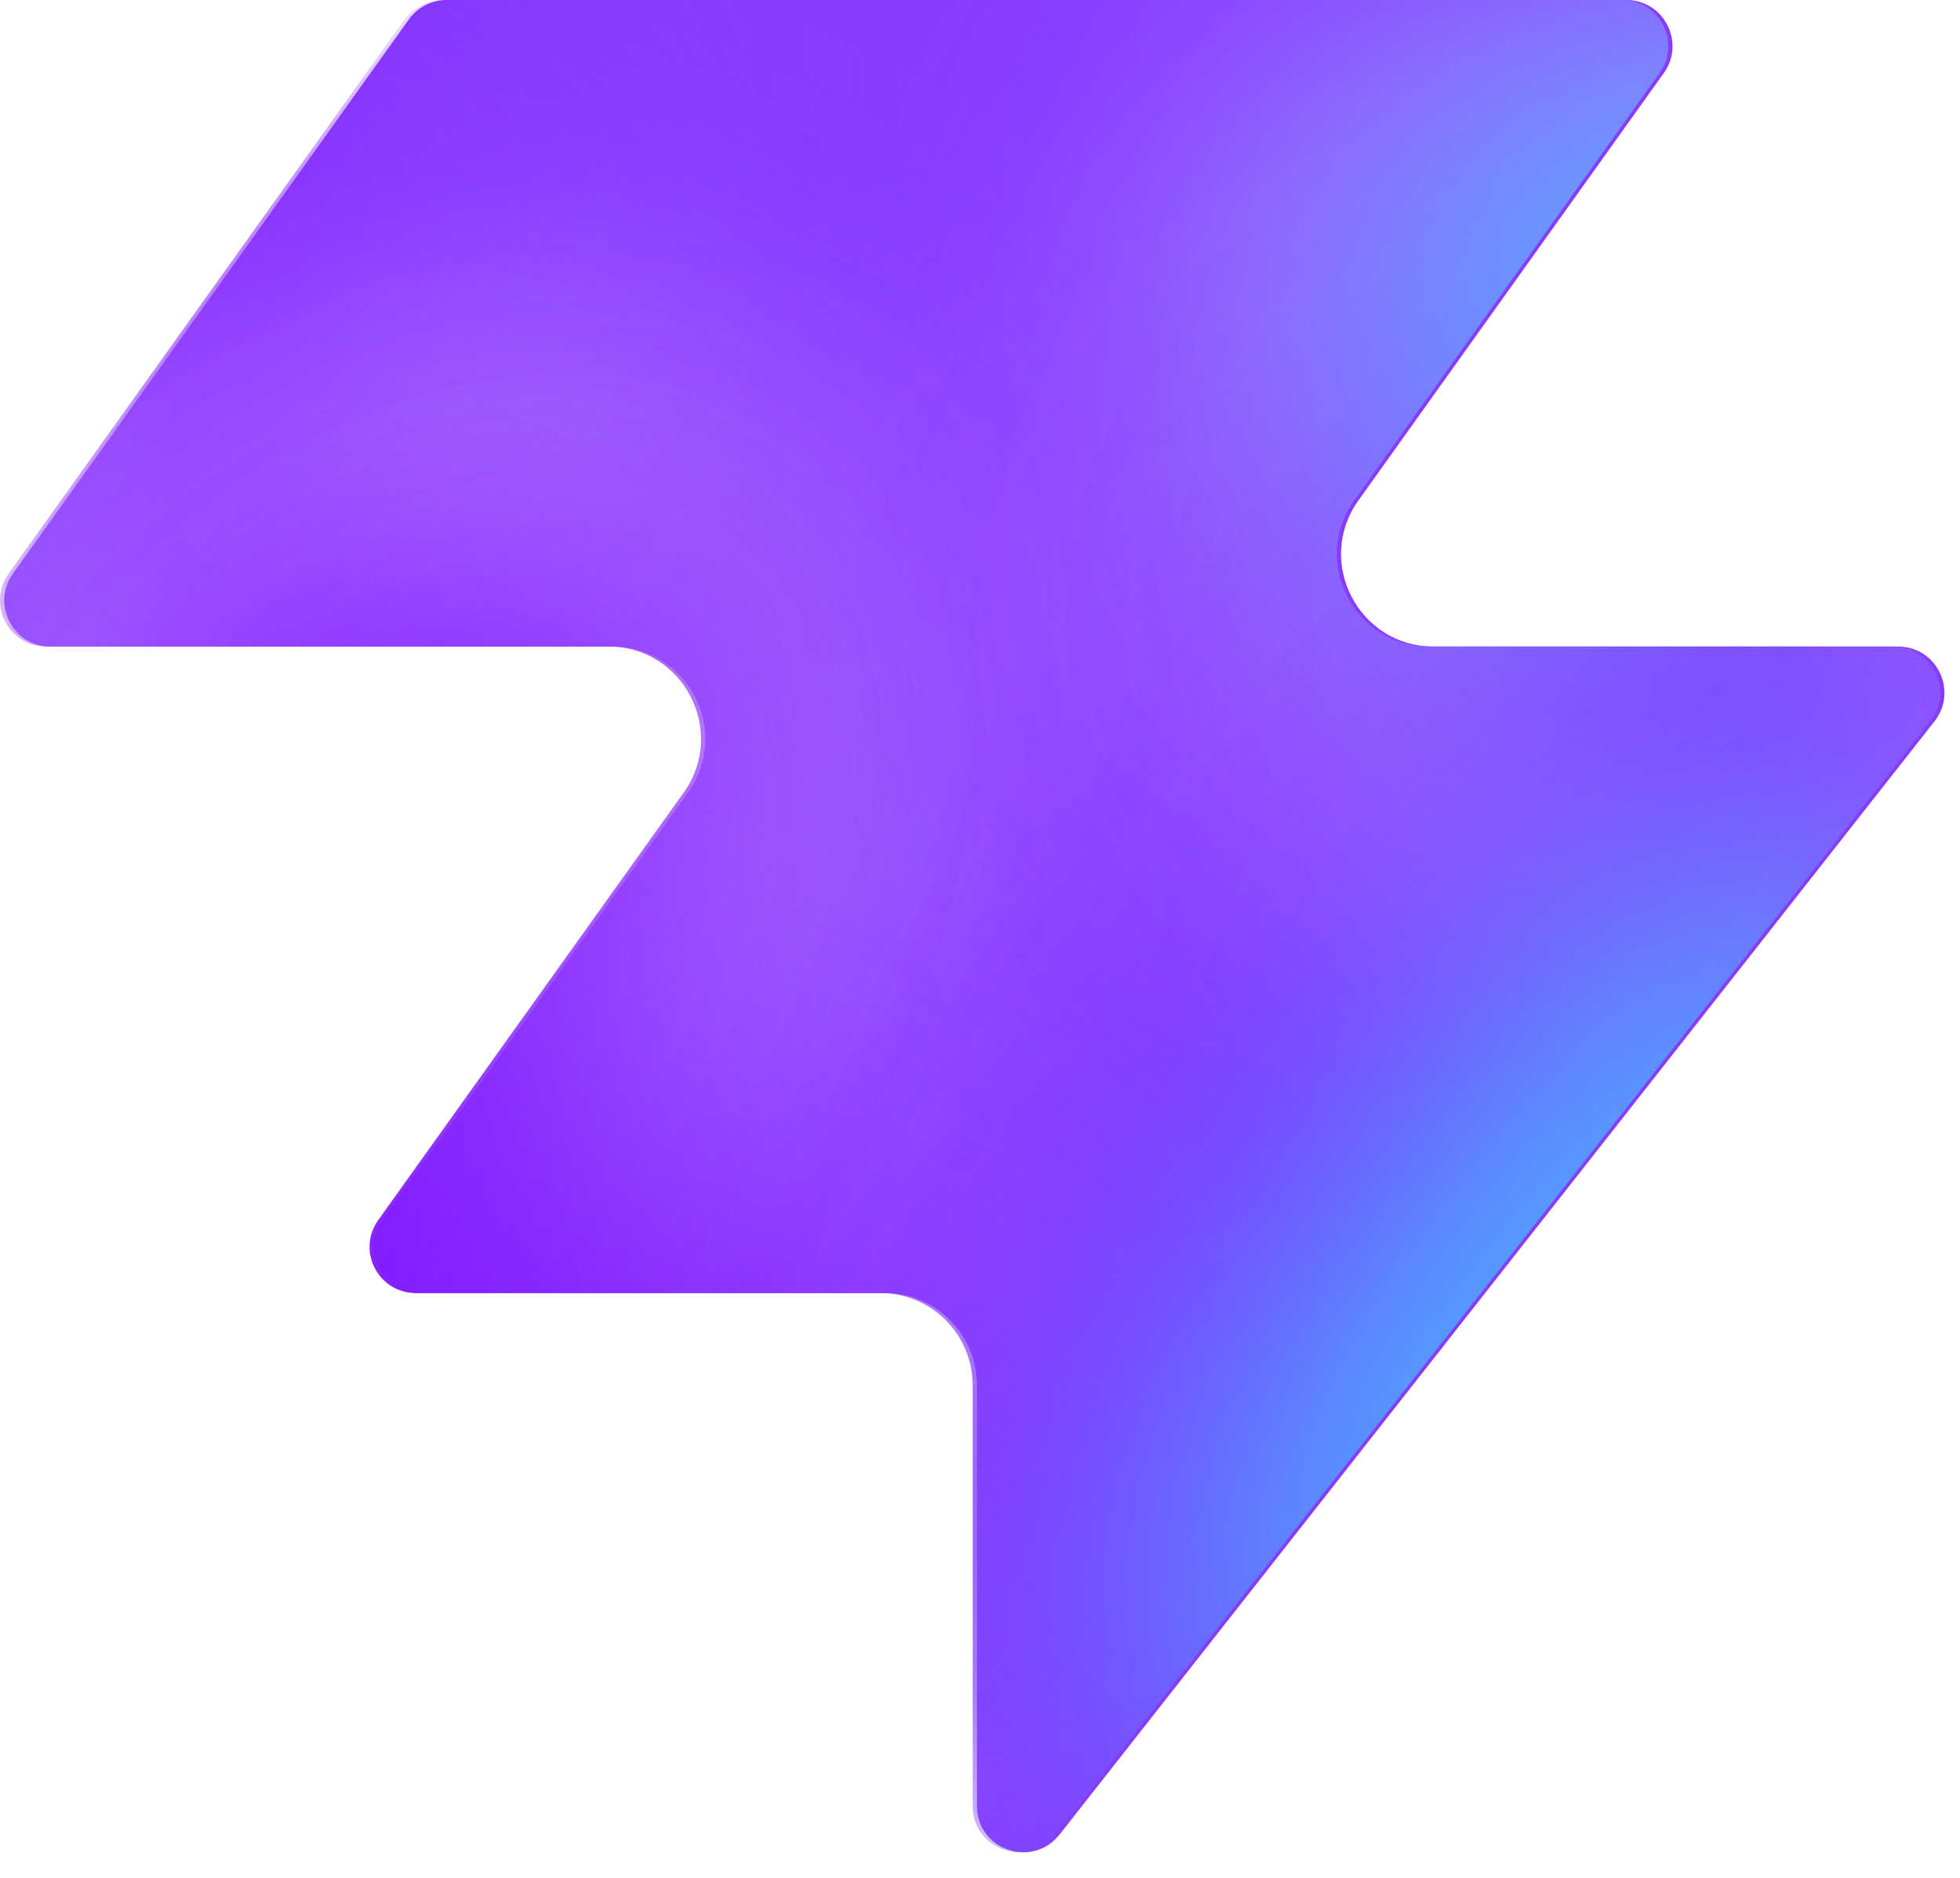
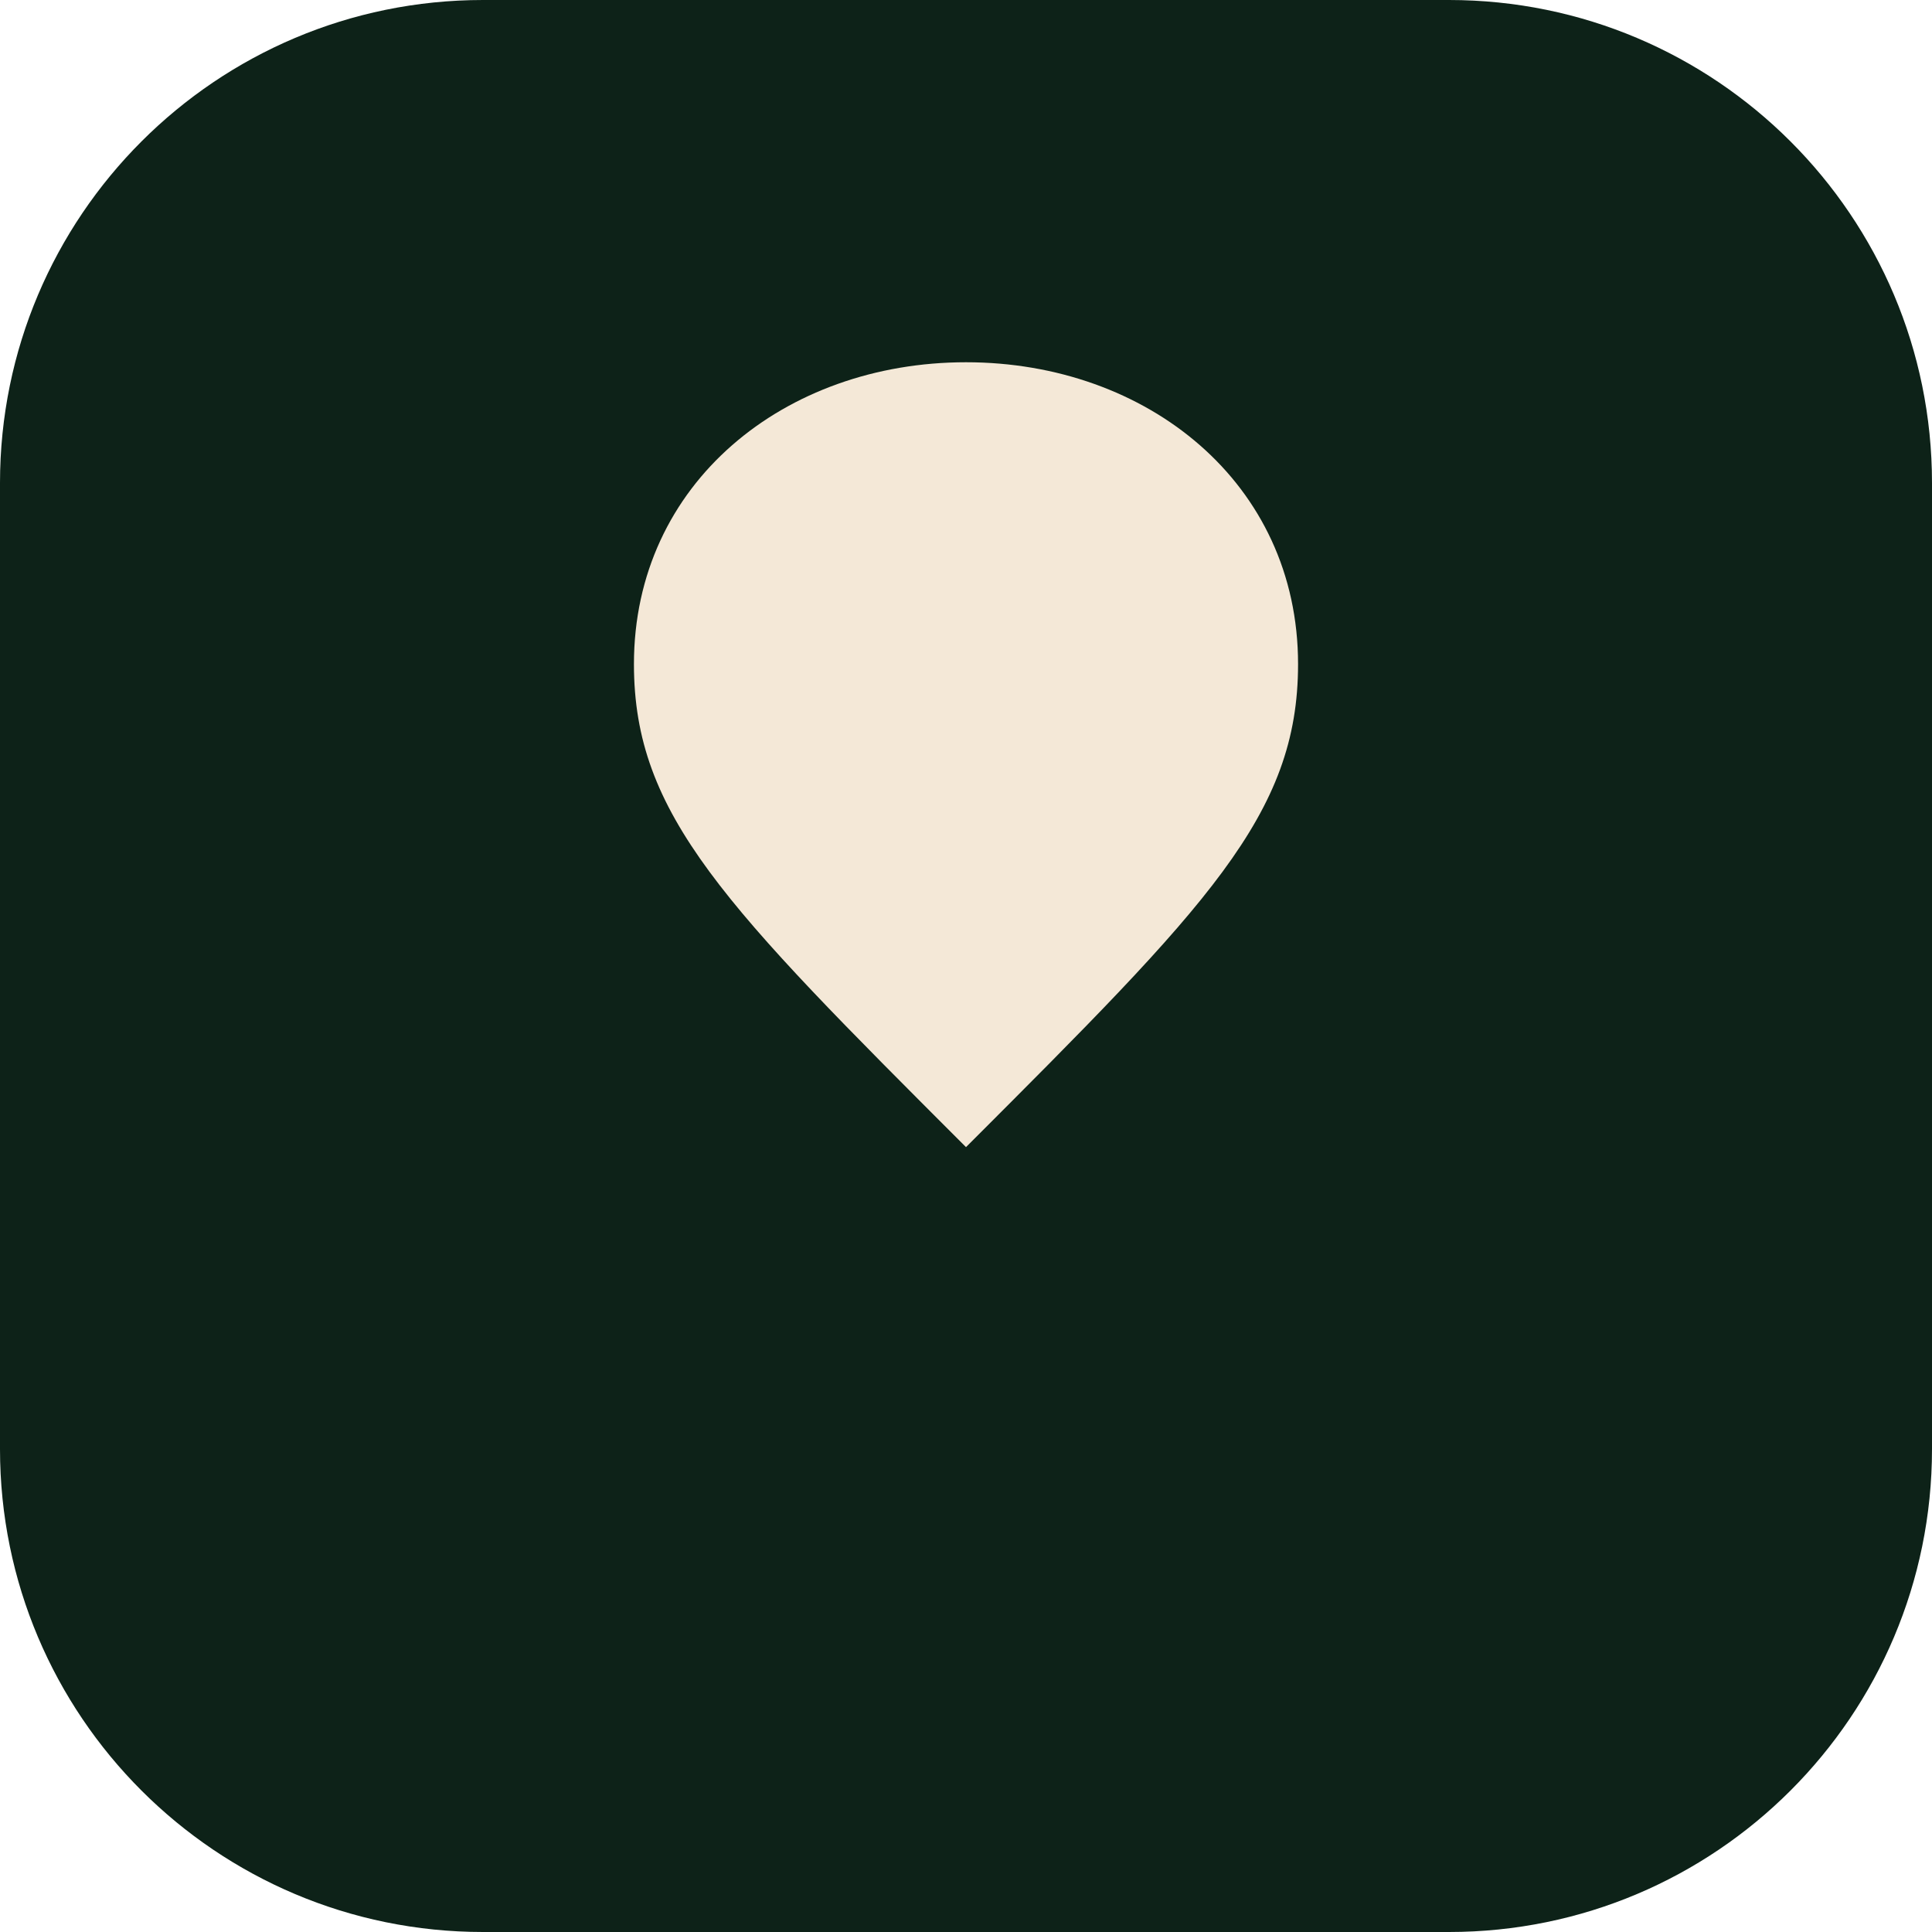
- <svg xmlns="http://www.w3.org/2000/svg" width="48" height="46" fill="none" viewBox="0 0 48 46">
-   <path fill="#863bff" d="M25.946 44.938c-.664.845-2.021.375-2.021-.698V33.937a2.26 2.26 0 0 0-2.262-2.262H10.287c-.92 0-1.456-1.04-.92-1.788l7.48-10.471c1.07-1.497 0-3.578-1.842-3.578H1.237c-.92 0-1.456-1.04-.92-1.788L10.013.474c.214-.297.556-.474.92-.474h28.894c.92 0 1.456 1.04.92 1.788l-7.48 10.471c-1.07 1.498 0 3.579 1.842 3.579h11.377c.943 0 1.473 1.088.89 1.83L25.947 44.94z" style="fill:#863bff;fill:color(display-p3 .525 .23 1);fill-opacity:1" />
-   <mask id="a" width="48" height="46" x="0" y="0" maskUnits="userSpaceOnUse" style="mask-type:alpha">
-     <path fill="#000" d="M25.842 44.938c-.664.844-2.021.375-2.021-.698V33.937a2.26 2.26 0 0 0-2.262-2.262H10.183c-.92 0-1.456-1.04-.92-1.788l7.48-10.471c1.07-1.498 0-3.579-1.842-3.579H1.133c-.92 0-1.456-1.04-.92-1.787L9.91.473c.214-.297.556-.474.92-.474h28.894c.92 0 1.456 1.04.92 1.788l-7.48 10.471c-1.07 1.498 0 3.578 1.842 3.578h11.377c.943 0 1.473 1.088.89 1.832L25.843 44.94z" style="fill:#000;fill-opacity:1" />
-   </mask>
-   <g mask="url(#a)">
-     <g filter="url(#b)">
-       <ellipse cx="5.508" cy="14.704" fill="#ede6ff" rx="5.508" ry="14.704" style="fill:#ede6ff;fill:color(display-p3 .927 .903 1);fill-opacity:1" transform="matrix(.00324 1 1 -.00324 -4.47 31.516)" />
-     </g>
-     <g filter="url(#c)">
-       <ellipse cx="10.399" cy="29.851" fill="#ede6ff" rx="10.399" ry="29.851" style="fill:#ede6ff;fill:color(display-p3 .927 .903 1);fill-opacity:1" transform="matrix(.00324 1 1 -.00324 -39.328 7.883)" />
-     </g>
-     <g filter="url(#d)">
-       <ellipse cx="5.508" cy="30.487" fill="#7e14ff" rx="5.508" ry="30.487" style="fill:#7e14ff;fill:color(display-p3 .492 .077 1);fill-opacity:1" transform="rotate(89.814 -25.913 -14.639)scale(1 -1)" />
-     </g>
-     <g filter="url(#e)">
-       <ellipse cx="5.508" cy="30.599" fill="#7e14ff" rx="5.508" ry="30.599" style="fill:#7e14ff;fill:color(display-p3 .492 .077 1);fill-opacity:1" transform="rotate(89.814 -32.644 -3.334)scale(1 -1)" />
-     </g>
-     <g filter="url(#f)">
-       <ellipse cx="5.508" cy="30.599" fill="#7e14ff" rx="5.508" ry="30.599" style="fill:#7e14ff;fill:color(display-p3 .492 .077 1);fill-opacity:1" transform="matrix(.00324 1 1 -.00324 -34.34 30.47)" />
-     </g>
-     <g filter="url(#g)">
-       <ellipse cx="14.072" cy="22.078" fill="#ede6ff" rx="14.072" ry="22.078" style="fill:#ede6ff;fill:color(display-p3 .927 .903 1);fill-opacity:1" transform="rotate(93.35 24.506 48.493)scale(-1 1)" />
-     </g>
-     <g filter="url(#h)">
-       <ellipse cx="3.47" cy="21.501" fill="#7e14ff" rx="3.47" ry="21.501" style="fill:#7e14ff;fill:color(display-p3 .492 .077 1);fill-opacity:1" transform="rotate(89.009 28.708 47.59)scale(-1 1)" />
-     </g>
-     <g filter="url(#i)">
-       <ellipse cx="3.47" cy="21.501" fill="#7e14ff" rx="3.47" ry="21.501" style="fill:#7e14ff;fill:color(display-p3 .492 .077 1);fill-opacity:1" transform="rotate(89.009 28.708 47.59)scale(-1 1)" />
-     </g>
-     <g filter="url(#j)">
-       <ellipse cx=".387" cy="8.972" fill="#7e14ff" rx="4.407" ry="29.108" style="fill:#7e14ff;fill:color(display-p3 .492 .077 1);fill-opacity:1" transform="rotate(39.51 .387 8.972)" />
-     </g>
-     <g filter="url(#k)">
-       <ellipse cx="47.523" cy="-6.092" fill="#7e14ff" rx="4.407" ry="29.108" style="fill:#7e14ff;fill:color(display-p3 .492 .077 1);fill-opacity:1" transform="rotate(37.892 47.523 -6.092)" />
-     </g>
-     <g filter="url(#l)">
-       <ellipse cx="41.412" cy="6.333" fill="#47bfff" rx="5.971" ry="9.665" style="fill:#47bfff;fill:color(display-p3 .28 .748 1);fill-opacity:1" transform="rotate(37.892 41.412 6.333)" />
-     </g>
-     <g filter="url(#m)">
-       <ellipse cx="-1.879" cy="38.332" fill="#7e14ff" rx="4.407" ry="29.108" style="fill:#7e14ff;fill:color(display-p3 .492 .077 1);fill-opacity:1" transform="rotate(37.892 -1.88 38.332)" />
-     </g>
-     <g filter="url(#n)">
-       <ellipse cx="-1.879" cy="38.332" fill="#7e14ff" rx="4.407" ry="29.108" style="fill:#7e14ff;fill:color(display-p3 .492 .077 1);fill-opacity:1" transform="rotate(37.892 -1.88 38.332)" />
-     </g>
-     <g filter="url(#o)">
-       <ellipse cx="35.651" cy="29.907" fill="#7e14ff" rx="4.407" ry="29.108" style="fill:#7e14ff;fill:color(display-p3 .492 .077 1);fill-opacity:1" transform="rotate(37.892 35.651 29.907)" />
-     </g>
-     <g filter="url(#p)">
-       <ellipse cx="38.418" cy="32.4" fill="#47bfff" rx="5.971" ry="15.297" style="fill:#47bfff;fill:color(display-p3 .28 .748 1);fill-opacity:1" transform="rotate(37.892 38.418 32.4)" />
-     </g>
-   </g>
-   <defs>
-     <filter id="b" width="60.045" height="41.654" x="-19.77" y="16.149" color-interpolation-filters="sRGB" filterUnits="userSpaceOnUse">
-       <feFlood flood-opacity="0" result="BackgroundImageFix" />
-       <feBlend in="SourceGraphic" in2="BackgroundImageFix" result="shape" />
-       <feGaussianBlur result="effect1_foregroundBlur_2002_17158" stdDeviation="7.659" />
-     </filter>
-     <filter id="c" width="90.34" height="51.437" x="-54.613" y="-7.533" color-interpolation-filters="sRGB" filterUnits="userSpaceOnUse">
-       <feFlood flood-opacity="0" result="BackgroundImageFix" />
-       <feBlend in="SourceGraphic" in2="BackgroundImageFix" result="shape" />
-       <feGaussianBlur result="effect1_foregroundBlur_2002_17158" stdDeviation="7.659" />
-     </filter>
-     <filter id="d" width="79.355" height="29.4" x="-49.64" y="2.03" color-interpolation-filters="sRGB" filterUnits="userSpaceOnUse">
-       <feFlood flood-opacity="0" result="BackgroundImageFix" />
-       <feBlend in="SourceGraphic" in2="BackgroundImageFix" result="shape" />
-       <feGaussianBlur result="effect1_foregroundBlur_2002_17158" stdDeviation="4.596" />
-     </filter>
-     <filter id="e" width="79.579" height="29.4" x="-45.045" y="20.029" color-interpolation-filters="sRGB" filterUnits="userSpaceOnUse">
-       <feFlood flood-opacity="0" result="BackgroundImageFix" />
-       <feBlend in="SourceGraphic" in2="BackgroundImageFix" result="shape" />
-       <feGaussianBlur result="effect1_foregroundBlur_2002_17158" stdDeviation="4.596" />
-     </filter>
-     <filter id="f" width="79.579" height="29.4" x="-43.513" y="21.178" color-interpolation-filters="sRGB" filterUnits="userSpaceOnUse">
-       <feFlood flood-opacity="0" result="BackgroundImageFix" />
-       <feBlend in="SourceGraphic" in2="BackgroundImageFix" result="shape" />
-       <feGaussianBlur result="effect1_foregroundBlur_2002_17158" stdDeviation="4.596" />
-     </filter>
-     <filter id="g" width="74.749" height="58.852" x="15.756" y="-17.901" color-interpolation-filters="sRGB" filterUnits="userSpaceOnUse">
-       <feFlood flood-opacity="0" result="BackgroundImageFix" />
-       <feBlend in="SourceGraphic" in2="BackgroundImageFix" result="shape" />
-       <feGaussianBlur result="effect1_foregroundBlur_2002_17158" stdDeviation="7.659" />
-     </filter>
-     <filter id="h" width="61.377" height="25.362" x="23.548" y="2.284" color-interpolation-filters="sRGB" filterUnits="userSpaceOnUse">
-       <feFlood flood-opacity="0" result="BackgroundImageFix" />
-       <feBlend in="SourceGraphic" in2="BackgroundImageFix" result="shape" />
-       <feGaussianBlur result="effect1_foregroundBlur_2002_17158" stdDeviation="4.596" />
-     </filter>
-     <filter id="i" width="61.377" height="25.362" x="23.548" y="2.284" color-interpolation-filters="sRGB" filterUnits="userSpaceOnUse">
-       <feFlood flood-opacity="0" result="BackgroundImageFix" />
-       <feBlend in="SourceGraphic" in2="BackgroundImageFix" result="shape" />
-       <feGaussianBlur result="effect1_foregroundBlur_2002_17158" stdDeviation="4.596" />
-     </filter>
-     <filter id="j" width="56.045" height="63.649" x="-27.636" y="-22.853" color-interpolation-filters="sRGB" filterUnits="userSpaceOnUse">
-       <feFlood flood-opacity="0" result="BackgroundImageFix" />
-       <feBlend in="SourceGraphic" in2="BackgroundImageFix" result="shape" />
-       <feGaussianBlur result="effect1_foregroundBlur_2002_17158" stdDeviation="4.596" />
-     </filter>
-     <filter id="k" width="54.814" height="64.646" x="20.116" y="-38.415" color-interpolation-filters="sRGB" filterUnits="userSpaceOnUse">
-       <feFlood flood-opacity="0" result="BackgroundImageFix" />
-       <feBlend in="SourceGraphic" in2="BackgroundImageFix" result="shape" />
-       <feGaussianBlur result="effect1_foregroundBlur_2002_17158" stdDeviation="4.596" />
-     </filter>
-     <filter id="l" width="33.541" height="35.313" x="24.641" y="-11.323" color-interpolation-filters="sRGB" filterUnits="userSpaceOnUse">
-       <feFlood flood-opacity="0" result="BackgroundImageFix" />
-       <feBlend in="SourceGraphic" in2="BackgroundImageFix" result="shape" />
-       <feGaussianBlur result="effect1_foregroundBlur_2002_17158" stdDeviation="4.596" />
-     </filter>
-     <filter id="m" width="54.814" height="64.646" x="-29.286" y="6.009" color-interpolation-filters="sRGB" filterUnits="userSpaceOnUse">
-       <feFlood flood-opacity="0" result="BackgroundImageFix" />
-       <feBlend in="SourceGraphic" in2="BackgroundImageFix" result="shape" />
-       <feGaussianBlur result="effect1_foregroundBlur_2002_17158" stdDeviation="4.596" />
-     </filter>
-     <filter id="n" width="54.814" height="64.646" x="-29.286" y="6.009" color-interpolation-filters="sRGB" filterUnits="userSpaceOnUse">
-       <feFlood flood-opacity="0" result="BackgroundImageFix" />
-       <feBlend in="SourceGraphic" in2="BackgroundImageFix" result="shape" />
-       <feGaussianBlur result="effect1_foregroundBlur_2002_17158" stdDeviation="4.596" />
-     </filter>
-     <filter id="o" width="54.814" height="64.646" x="8.244" y="-2.416" color-interpolation-filters="sRGB" filterUnits="userSpaceOnUse">
-       <feFlood flood-opacity="0" result="BackgroundImageFix" />
-       <feBlend in="SourceGraphic" in2="BackgroundImageFix" result="shape" />
-       <feGaussianBlur result="effect1_foregroundBlur_2002_17158" stdDeviation="4.596" />
-     </filter>
-     <filter id="p" width="39.409" height="43.623" x="18.713" y="10.588" color-interpolation-filters="sRGB" filterUnits="userSpaceOnUse">
-       <feFlood flood-opacity="0" result="BackgroundImageFix" />
-       <feBlend in="SourceGraphic" in2="BackgroundImageFix" result="shape" />
-       <feGaussianBlur result="effect1_foregroundBlur_2002_17158" stdDeviation="4.596" />
-     </filter>
-   </defs>
+ <svg xmlns="http://www.w3.org/2000/svg" viewBox="0 0 64 64" role="img" aria-label="The WellMan Co logo">
+   <rect width="64" height="64" rx="16" fill="#0d2218" />
+   <path d="M32 12c-6 0-11 4-11 10 0 5 3 8 11 16 8-8 11-11 11-16 0-6-5-10-11-10z" fill="#f4e8d7" />
</svg>
